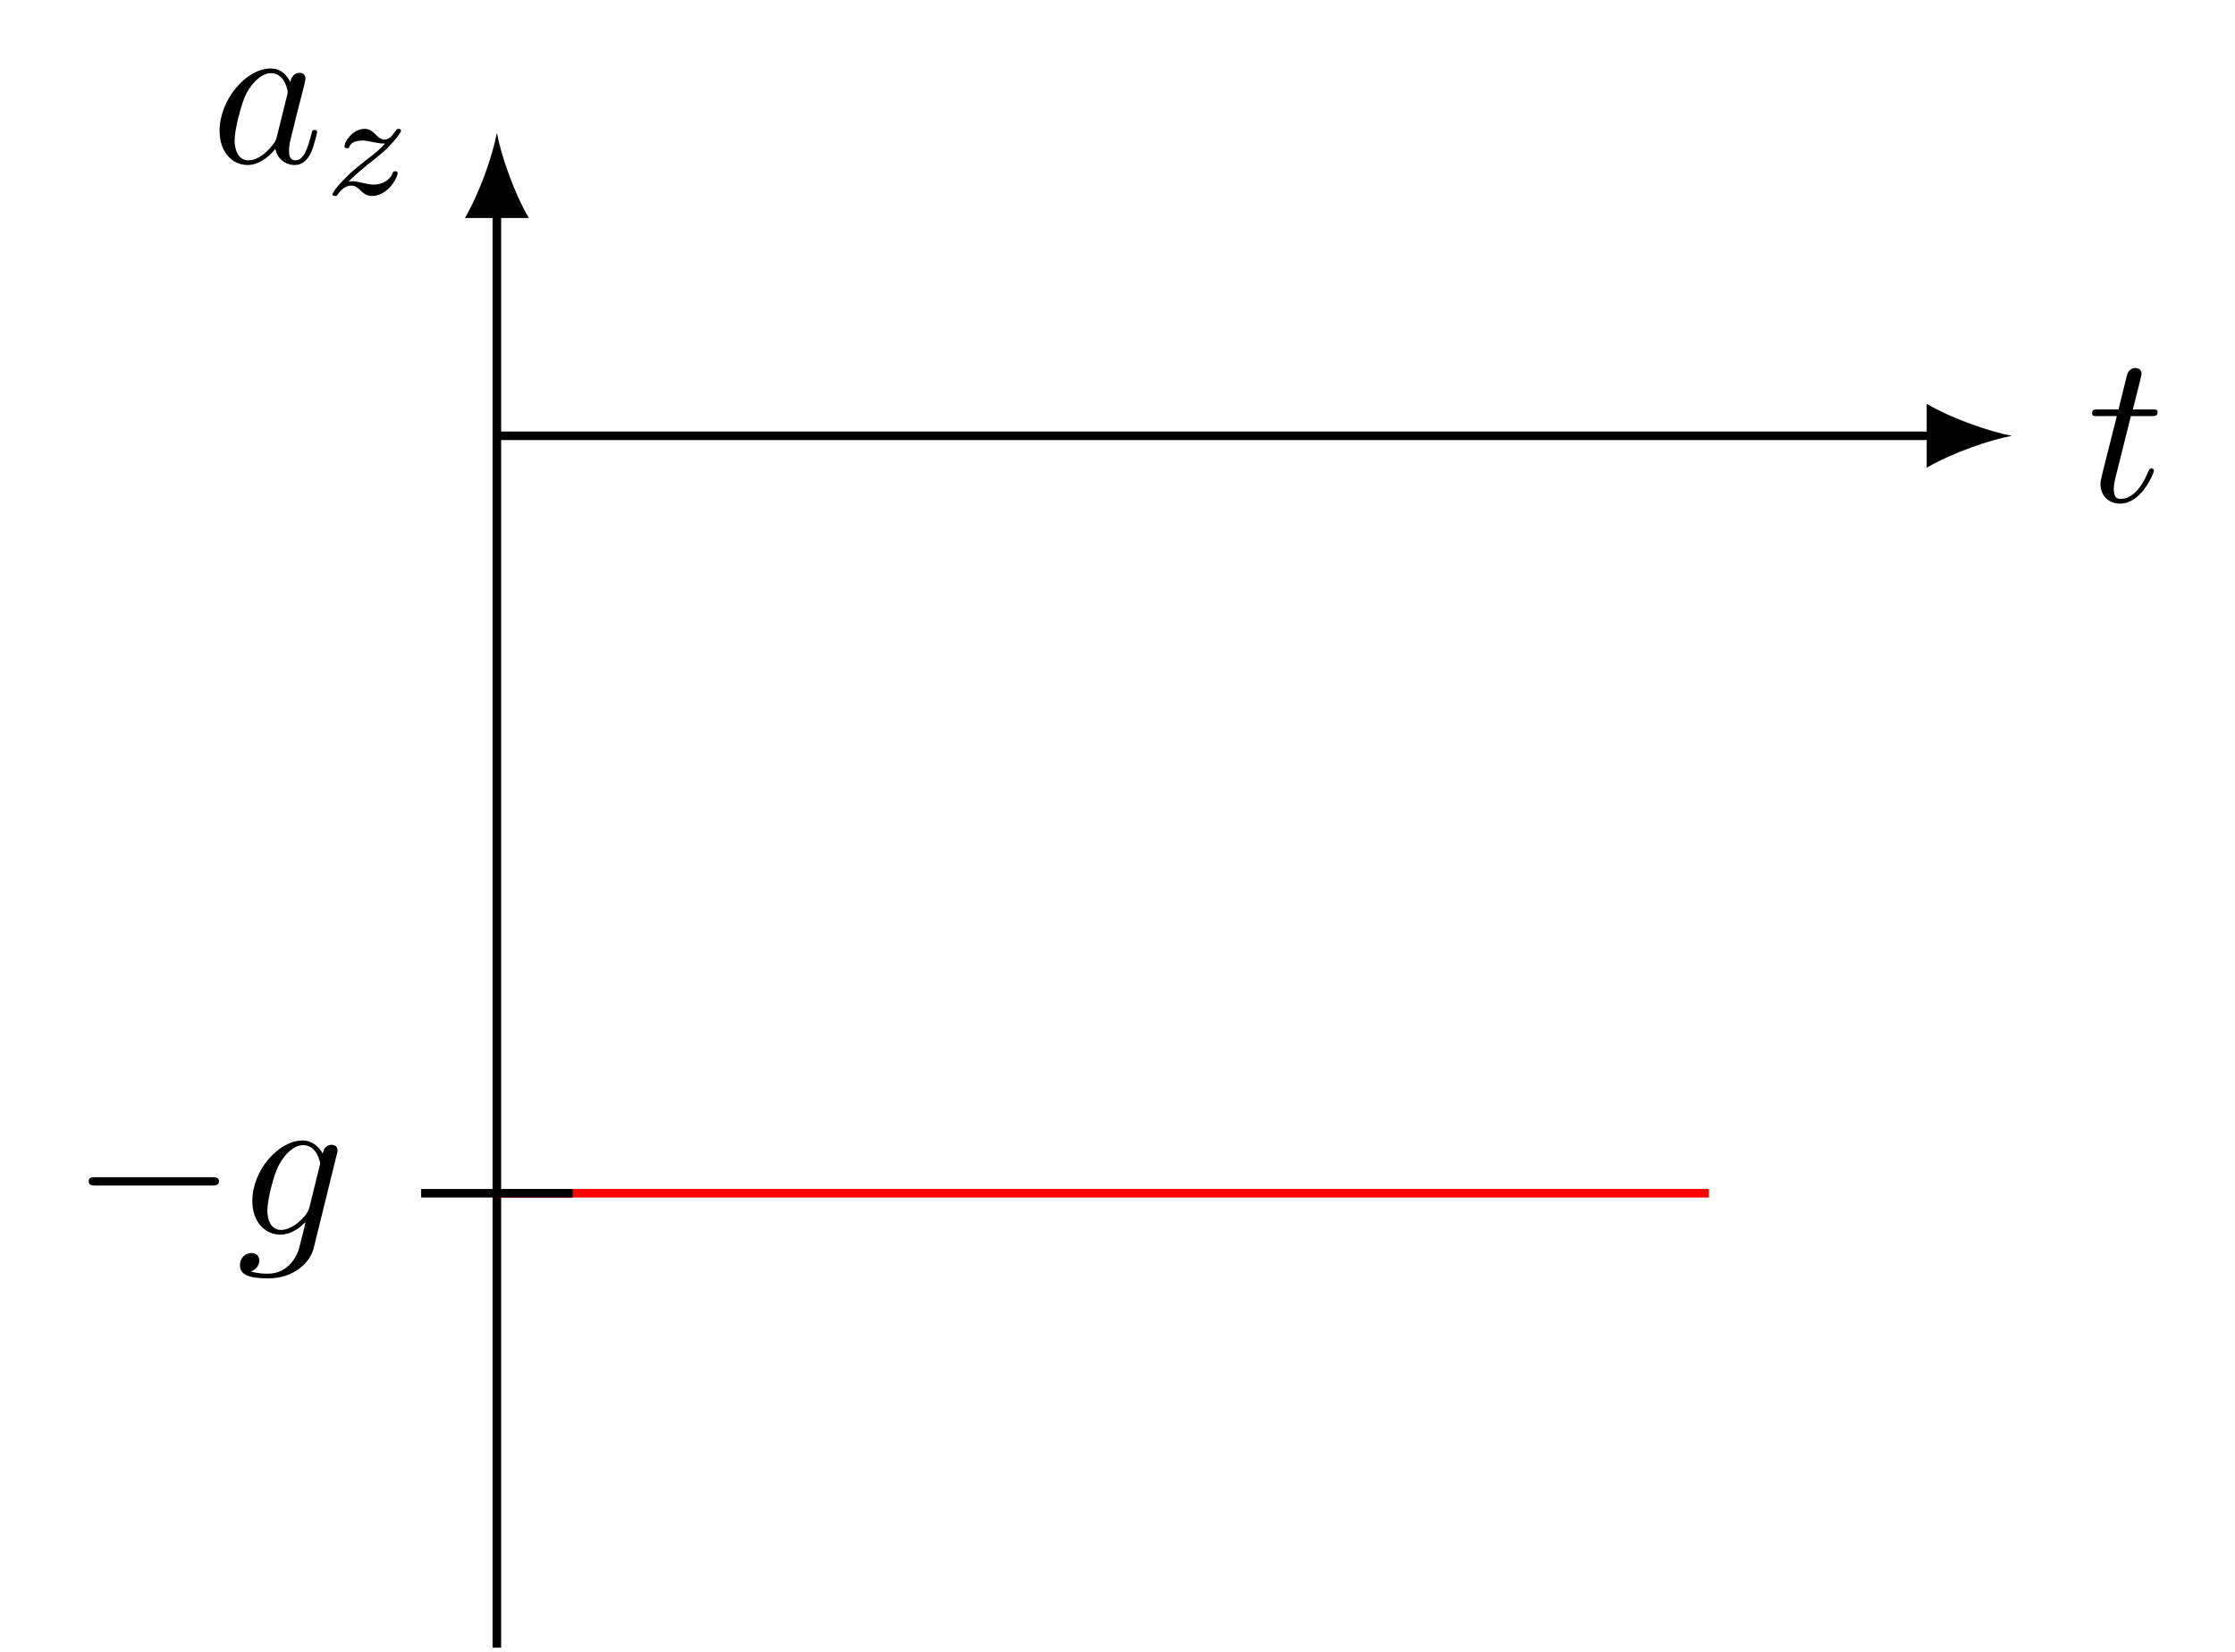
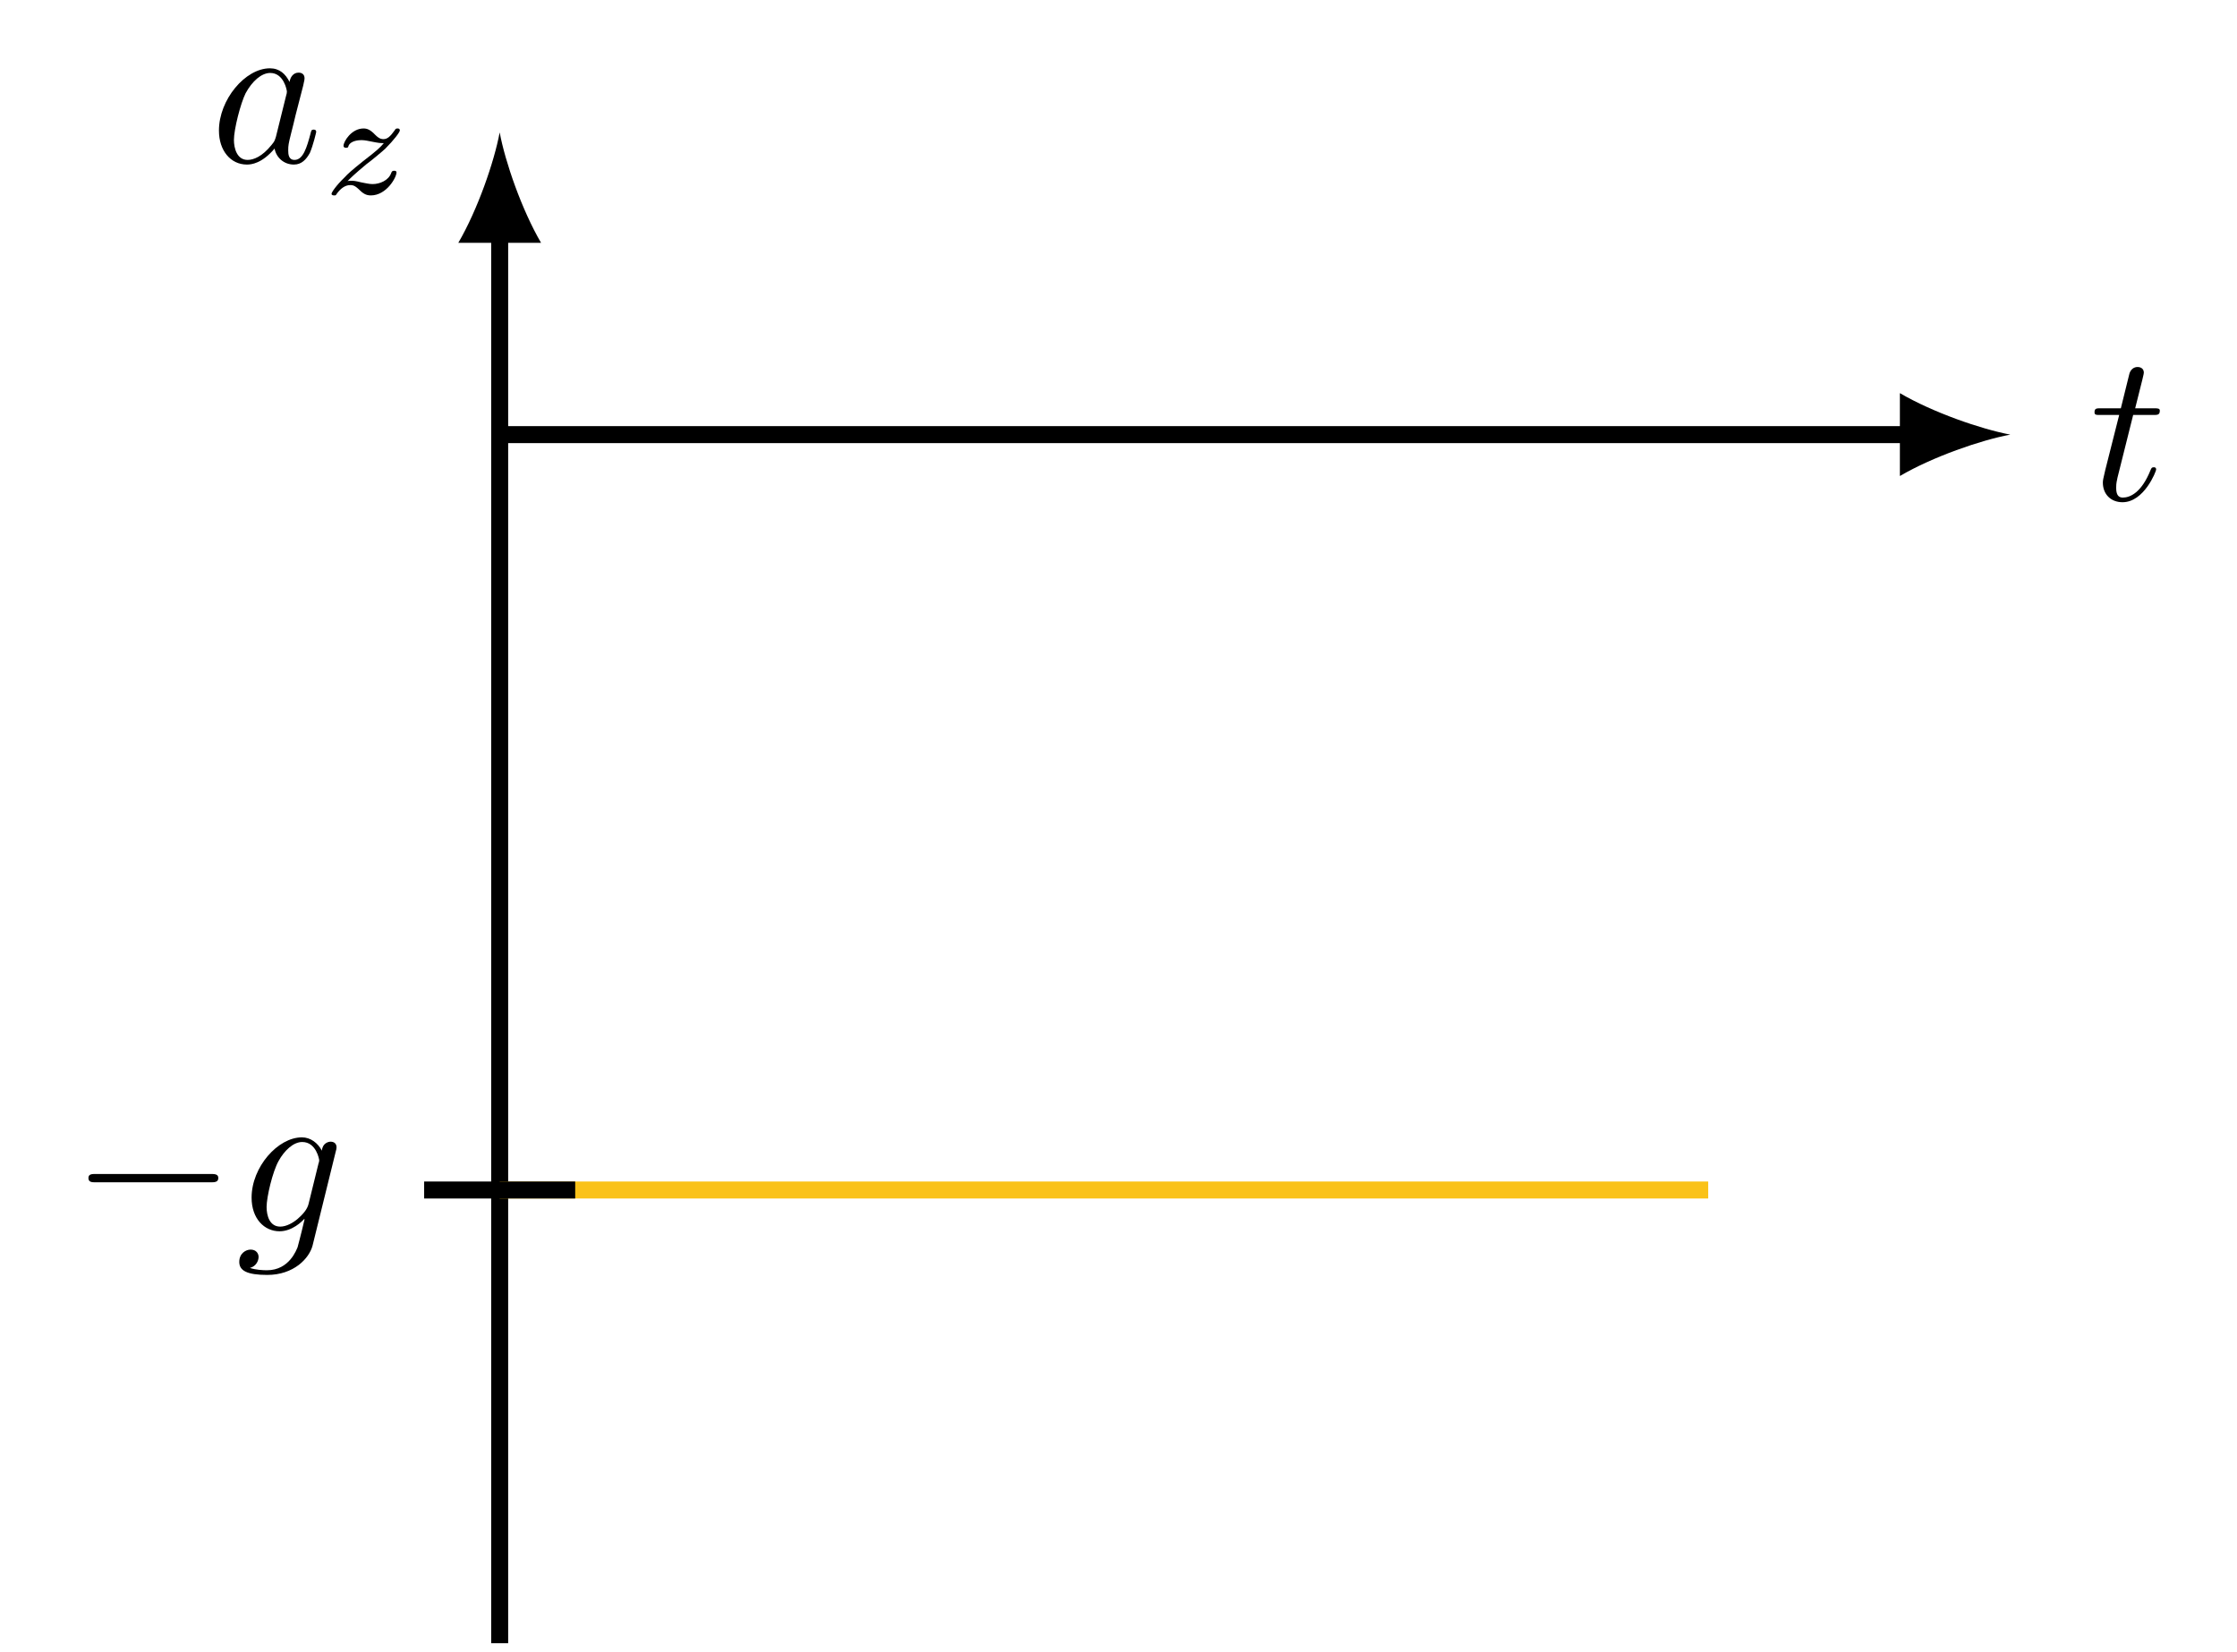
- <svg xmlns="http://www.w3.org/2000/svg" xmlns:xlink="http://www.w3.org/1999/xlink" width="104.546pt" height="77.278pt" viewBox="0 0 104.546 77.278" version="1.1">
+ <svg xmlns="http://www.w3.org/2000/svg" xmlns:xlink="http://www.w3.org/1999/xlink" width="104.944pt" height="77.477pt" viewBox="0 0 104.944 77.477" version="1.1">
  <defs>
    <g>
      <symbol overflow="visible" id="glyph0-0">
        <path style="stroke:none;" d="" />
      </symbol>
      <symbol overflow="visible" id="glyph0-1">
        <path style="stroke:none;" d="M 2.047 -3.984 L 2.984 -3.984 C 3.188 -3.984 3.297 -3.984 3.297 -4.188 C 3.297 -4.297 3.188 -4.297 3.016 -4.297 L 2.141 -4.297 C 2.5 -5.719 2.547 -5.906 2.547 -5.969 C 2.547 -6.141 2.422 -6.234 2.25 -6.234 C 2.219 -6.234 1.938 -6.234 1.859 -5.875 L 1.469 -4.297 L 0.531 -4.297 C 0.328 -4.297 0.234 -4.297 0.234 -4.109 C 0.234 -3.984 0.312 -3.984 0.516 -3.984 L 1.391 -3.984 C 0.672 -1.156 0.625 -0.984 0.625 -0.812 C 0.625 -0.266 1 0.109 1.547 0.109 C 2.562 0.109 3.125 -1.344 3.125 -1.422 C 3.125 -1.531 3.047 -1.531 3.016 -1.531 C 2.922 -1.531 2.906 -1.5 2.859 -1.391 C 2.438 -0.344 1.906 -0.109 1.562 -0.109 C 1.359 -0.109 1.25 -0.234 1.25 -0.562 C 1.25 -0.812 1.281 -0.875 1.312 -1.047 Z M 2.047 -3.984 " />
      </symbol>
      <symbol overflow="visible" id="glyph0-2">
        <path style="stroke:none;" d="M 3.719 -3.766 C 3.531 -4.141 3.25 -4.406 2.797 -4.406 C 1.641 -4.406 0.406 -2.938 0.406 -1.484 C 0.406 -0.547 0.953 0.109 1.719 0.109 C 1.922 0.109 2.422 0.062 3.016 -0.641 C 3.094 -0.219 3.453 0.109 3.922 0.109 C 4.281 0.109 4.5 -0.125 4.672 -0.438 C 4.828 -0.797 4.969 -1.406 4.969 -1.422 C 4.969 -1.531 4.875 -1.531 4.844 -1.531 C 4.75 -1.531 4.734 -1.484 4.703 -1.344 C 4.531 -0.703 4.359 -0.109 3.953 -0.109 C 3.672 -0.109 3.656 -0.375 3.656 -0.562 C 3.656 -0.781 3.672 -0.875 3.781 -1.312 C 3.891 -1.719 3.906 -1.828 4 -2.203 L 4.359 -3.594 C 4.422 -3.875 4.422 -3.891 4.422 -3.938 C 4.422 -4.109 4.312 -4.203 4.141 -4.203 C 3.891 -4.203 3.75 -3.984 3.719 -3.766 Z M 3.078 -1.188 C 3.016 -1 3.016 -0.984 2.875 -0.812 C 2.438 -0.266 2.031 -0.109 1.75 -0.109 C 1.25 -0.109 1.109 -0.656 1.109 -1.047 C 1.109 -1.547 1.422 -2.766 1.656 -3.234 C 1.969 -3.812 2.406 -4.188 2.812 -4.188 C 3.453 -4.188 3.594 -3.375 3.594 -3.312 C 3.594 -3.25 3.578 -3.188 3.562 -3.141 Z M 3.078 -1.188 " />
      </symbol>
      <symbol overflow="visible" id="glyph0-3">
        <path style="stroke:none;" d="M 4.688 -3.766 C 4.703 -3.812 4.719 -3.875 4.719 -3.938 C 4.719 -4.109 4.609 -4.203 4.438 -4.203 C 4.344 -4.203 4.062 -4.141 4.031 -3.781 C 3.844 -4.141 3.5 -4.406 3.094 -4.406 C 1.969 -4.406 0.734 -3.016 0.734 -1.578 C 0.734 -0.594 1.328 0 2.047 0 C 2.641 0 3.109 -0.469 3.203 -0.578 L 3.219 -0.562 C 3.016 0.312 2.891 0.734 2.891 0.75 C 2.844 0.844 2.516 1.828 1.453 1.828 C 1.266 1.828 0.938 1.812 0.656 1.719 C 0.953 1.641 1.062 1.375 1.062 1.203 C 1.062 1.047 0.953 0.859 0.688 0.859 C 0.469 0.859 0.156 1.031 0.156 1.438 C 0.156 1.844 0.516 2.047 1.469 2.047 C 2.719 2.047 3.438 1.266 3.594 0.672 Z M 3.406 -1.281 C 3.344 -1.016 3.109 -0.766 2.891 -0.578 C 2.688 -0.406 2.375 -0.219 2.078 -0.219 C 1.578 -0.219 1.438 -0.734 1.438 -1.141 C 1.438 -1.609 1.719 -2.797 2 -3.297 C 2.266 -3.781 2.688 -4.188 3.109 -4.188 C 3.766 -4.188 3.906 -3.375 3.906 -3.328 C 3.906 -3.281 3.891 -3.219 3.875 -3.188 Z M 3.406 -1.281 " />
      </symbol>
      <symbol overflow="visible" id="glyph1-0">
        <path style="stroke:none;" d="" />
      </symbol>
      <symbol overflow="visible" id="glyph1-1">
        <path style="stroke:none;" d="M 1.172 -0.609 C 1.359 -0.797 1.484 -0.922 2.062 -1.406 C 2.219 -1.516 2.734 -1.938 2.938 -2.125 C 3.359 -2.547 3.625 -2.906 3.625 -2.984 C 3.625 -3.078 3.547 -3.078 3.516 -3.078 C 3.453 -3.078 3.422 -3.062 3.391 -3 C 3.172 -2.688 3.031 -2.578 2.859 -2.578 C 2.781 -2.578 2.672 -2.578 2.469 -2.781 C 2.234 -3.031 2.078 -3.078 1.922 -3.078 C 1.359 -3.078 0.984 -2.469 0.984 -2.266 C 0.984 -2.188 1.047 -2.172 1.094 -2.172 C 1.188 -2.172 1.203 -2.188 1.219 -2.266 C 1.328 -2.516 1.719 -2.531 1.828 -2.531 C 2 -2.531 2.172 -2.484 2.266 -2.469 C 2.656 -2.391 2.703 -2.391 2.875 -2.391 C 2.703 -2.188 2.578 -2.062 1.906 -1.547 C 1.359 -1.109 1.172 -0.938 1.047 -0.797 C 0.625 -0.391 0.422 -0.078 0.422 -0.016 C 0.422 0.062 0.516 0.062 0.547 0.062 C 0.609 0.062 0.625 0.062 0.656 0 C 0.844 -0.266 1.062 -0.422 1.297 -0.422 C 1.391 -0.422 1.484 -0.422 1.672 -0.25 C 1.891 -0.031 2.031 0.062 2.266 0.062 C 3 0.062 3.469 -0.781 3.469 -1.016 C 3.469 -1.094 3.391 -1.094 3.359 -1.094 C 3.266 -1.094 3.25 -1.062 3.219 -0.984 C 3.094 -0.641 2.688 -0.469 2.344 -0.469 C 2.188 -0.469 2 -0.516 1.828 -0.547 C 1.516 -0.625 1.453 -0.625 1.328 -0.625 C 1.312 -0.625 1.219 -0.625 1.172 -0.609 Z M 1.172 -0.609 " />
      </symbol>
      <symbol overflow="visible" id="glyph2-0">
        <path style="stroke:none;" d="" />
      </symbol>
      <symbol overflow="visible" id="glyph2-1">
        <path style="stroke:none;" d="M 6.562 -2.297 C 6.734 -2.297 6.922 -2.297 6.922 -2.5 C 6.922 -2.688 6.734 -2.688 6.562 -2.688 L 1.172 -2.688 C 1 -2.688 0.828 -2.688 0.828 -2.5 C 0.828 -2.297 1 -2.297 1.172 -2.297 Z M 6.562 -2.297 " />
      </symbol>
    </g>
    <clipPath id="clip1">
-       <path d="M 23 9 L 24 9 L 24 77.277 L 23 77.277 Z M 23 9 " />
+       <path d="M 23 10 L 24 10 L 24 77.477 L 23 77.477 Z M 23 10 " />
    </clipPath>
  </defs>
  <g id="surface1">
-     <path style="fill:none;stroke-width:0.399;stroke-linecap:butt;stroke-linejoin:miter;stroke:rgb(0%,0%,0%);stroke-opacity:1;stroke-miterlimit:10;" d="M 0 -0.001 L 67.281 -0.001 " transform="matrix(1,0,0,-1,23.242,20.386)" />
-     <path style=" stroke:none;fill-rule:nonzero;fill:rgb(0%,0%,0%);fill-opacity:1;" d="M 94.109 20.387 C 93.047 20.188 91.32 19.59 90.125 18.891 L 90.125 21.879 C 91.32 21.184 93.047 20.586 94.109 20.387 " />
+     <path style="fill:none;stroke-width:0.797;stroke-linecap:butt;stroke-linejoin:miter;stroke:rgb(0%,0%,0%);stroke-opacity:1;stroke-miterlimit:10;" d="M 0 -0.002 L 66.204 -0.002 " transform="matrix(1,0,0,-1,23.441,20.385)" />
+     <path style=" stroke:none;fill-rule:nonzero;fill:rgb(0%,0%,0%);fill-opacity:1;" d="M 94.309 20.387 C 92.926 20.125 90.68 19.348 89.129 18.441 L 89.129 22.328 C 90.68 21.422 92.926 20.645 94.309 20.387 " />
    <g style="fill:rgb(0%,0%,0%);fill-opacity:1;">
-       <use xlink:href="#glyph0-1" x="97.628" y="23.45" />
+       <use xlink:href="#glyph0-1" x="98.026" y="23.449" />
    </g>
    <g clip-path="url(#clip1)" clip-rule="nonzero">
-       <path style="fill:none;stroke-width:0.399;stroke-linecap:butt;stroke-linejoin:miter;stroke:rgb(0%,0%,0%);stroke-opacity:1;stroke-miterlimit:10;" d="M 0 -56.692 L 0 10.585 " transform="matrix(1,0,0,-1,23.242,20.386)" />
+       <path style="fill:none;stroke-width:0.797;stroke-linecap:butt;stroke-linejoin:miter;stroke:rgb(0%,0%,0%);stroke-opacity:1;stroke-miterlimit:10;" d="M 0 -56.693 L 0 9.51 " transform="matrix(1,0,0,-1,23.441,20.385)" />
    </g>
-     <path style=" stroke:none;fill-rule:nonzero;fill:rgb(0%,0%,0%);fill-opacity:1;" d="M 23.242 6.211 C 23.043 7.277 22.445 9.004 21.746 10.199 L 24.738 10.199 C 24.039 9.004 23.441 7.277 23.242 6.211 " />
+     <path style=" stroke:none;fill-rule:nonzero;fill:rgb(0%,0%,0%);fill-opacity:1;" d="M 23.441 6.211 C 23.184 7.594 22.406 9.84 21.5 11.391 L 25.383 11.391 C 24.477 9.84 23.699 7.594 23.441 6.211 " />
    <g style="fill:rgb(0%,0%,0%);fill-opacity:1;">
      <use xlink:href="#glyph0-2" x="9.865" y="7.61" />
    </g>
    <g style="fill:rgb(0%,0%,0%);fill-opacity:1;">
-       <use xlink:href="#glyph1-1" x="15.132" y="9.105" />
+       <use xlink:href="#glyph1-1" x="15.132" y="9.104" />
    </g>
-     <path style="fill:none;stroke-width:0.399;stroke-linecap:butt;stroke-linejoin:miter;stroke:rgb(100%,0%,0%);stroke-opacity:1;stroke-miterlimit:10;" d="M 0 -35.434 L 56.696 -35.434 " transform="matrix(1,0,0,-1,23.242,20.386)" />
-     <path style="fill:none;stroke-width:0.399;stroke-linecap:butt;stroke-linejoin:miter;stroke:rgb(0%,0%,0%);stroke-opacity:1;stroke-miterlimit:10;" d="M -3.543 -35.434 L 3.543 -35.434 " transform="matrix(1,0,0,-1,23.242,20.386)" />
+     <path style="fill:none;stroke-width:0.797;stroke-linecap:butt;stroke-linejoin:miter;stroke:rgb(98.039%,76.076%,9.804%);stroke-opacity:1;stroke-miterlimit:10;" d="M 0 -35.435 L 56.696 -35.435 " transform="matrix(1,0,0,-1,23.441,20.385)" />
+     <path style="fill:none;stroke-width:0.797;stroke-linecap:butt;stroke-linejoin:miter;stroke:rgb(0%,0%,0%);stroke-opacity:1;stroke-miterlimit:10;" d="M -3.543 -35.435 L 3.543 -35.435 " transform="matrix(1,0,0,-1,23.441,20.385)" />
    <g style="fill:rgb(0%,0%,0%);fill-opacity:1;">
-       <use xlink:href="#glyph2-1" x="3.321" y="57.756" />
+       <use xlink:href="#glyph2-1" x="3.32" y="57.756" />
    </g>
    <g style="fill:rgb(0%,0%,0%);fill-opacity:1;">
      <use xlink:href="#glyph0-3" x="11.069" y="57.756" />
    </g>
  </g>
</svg>
